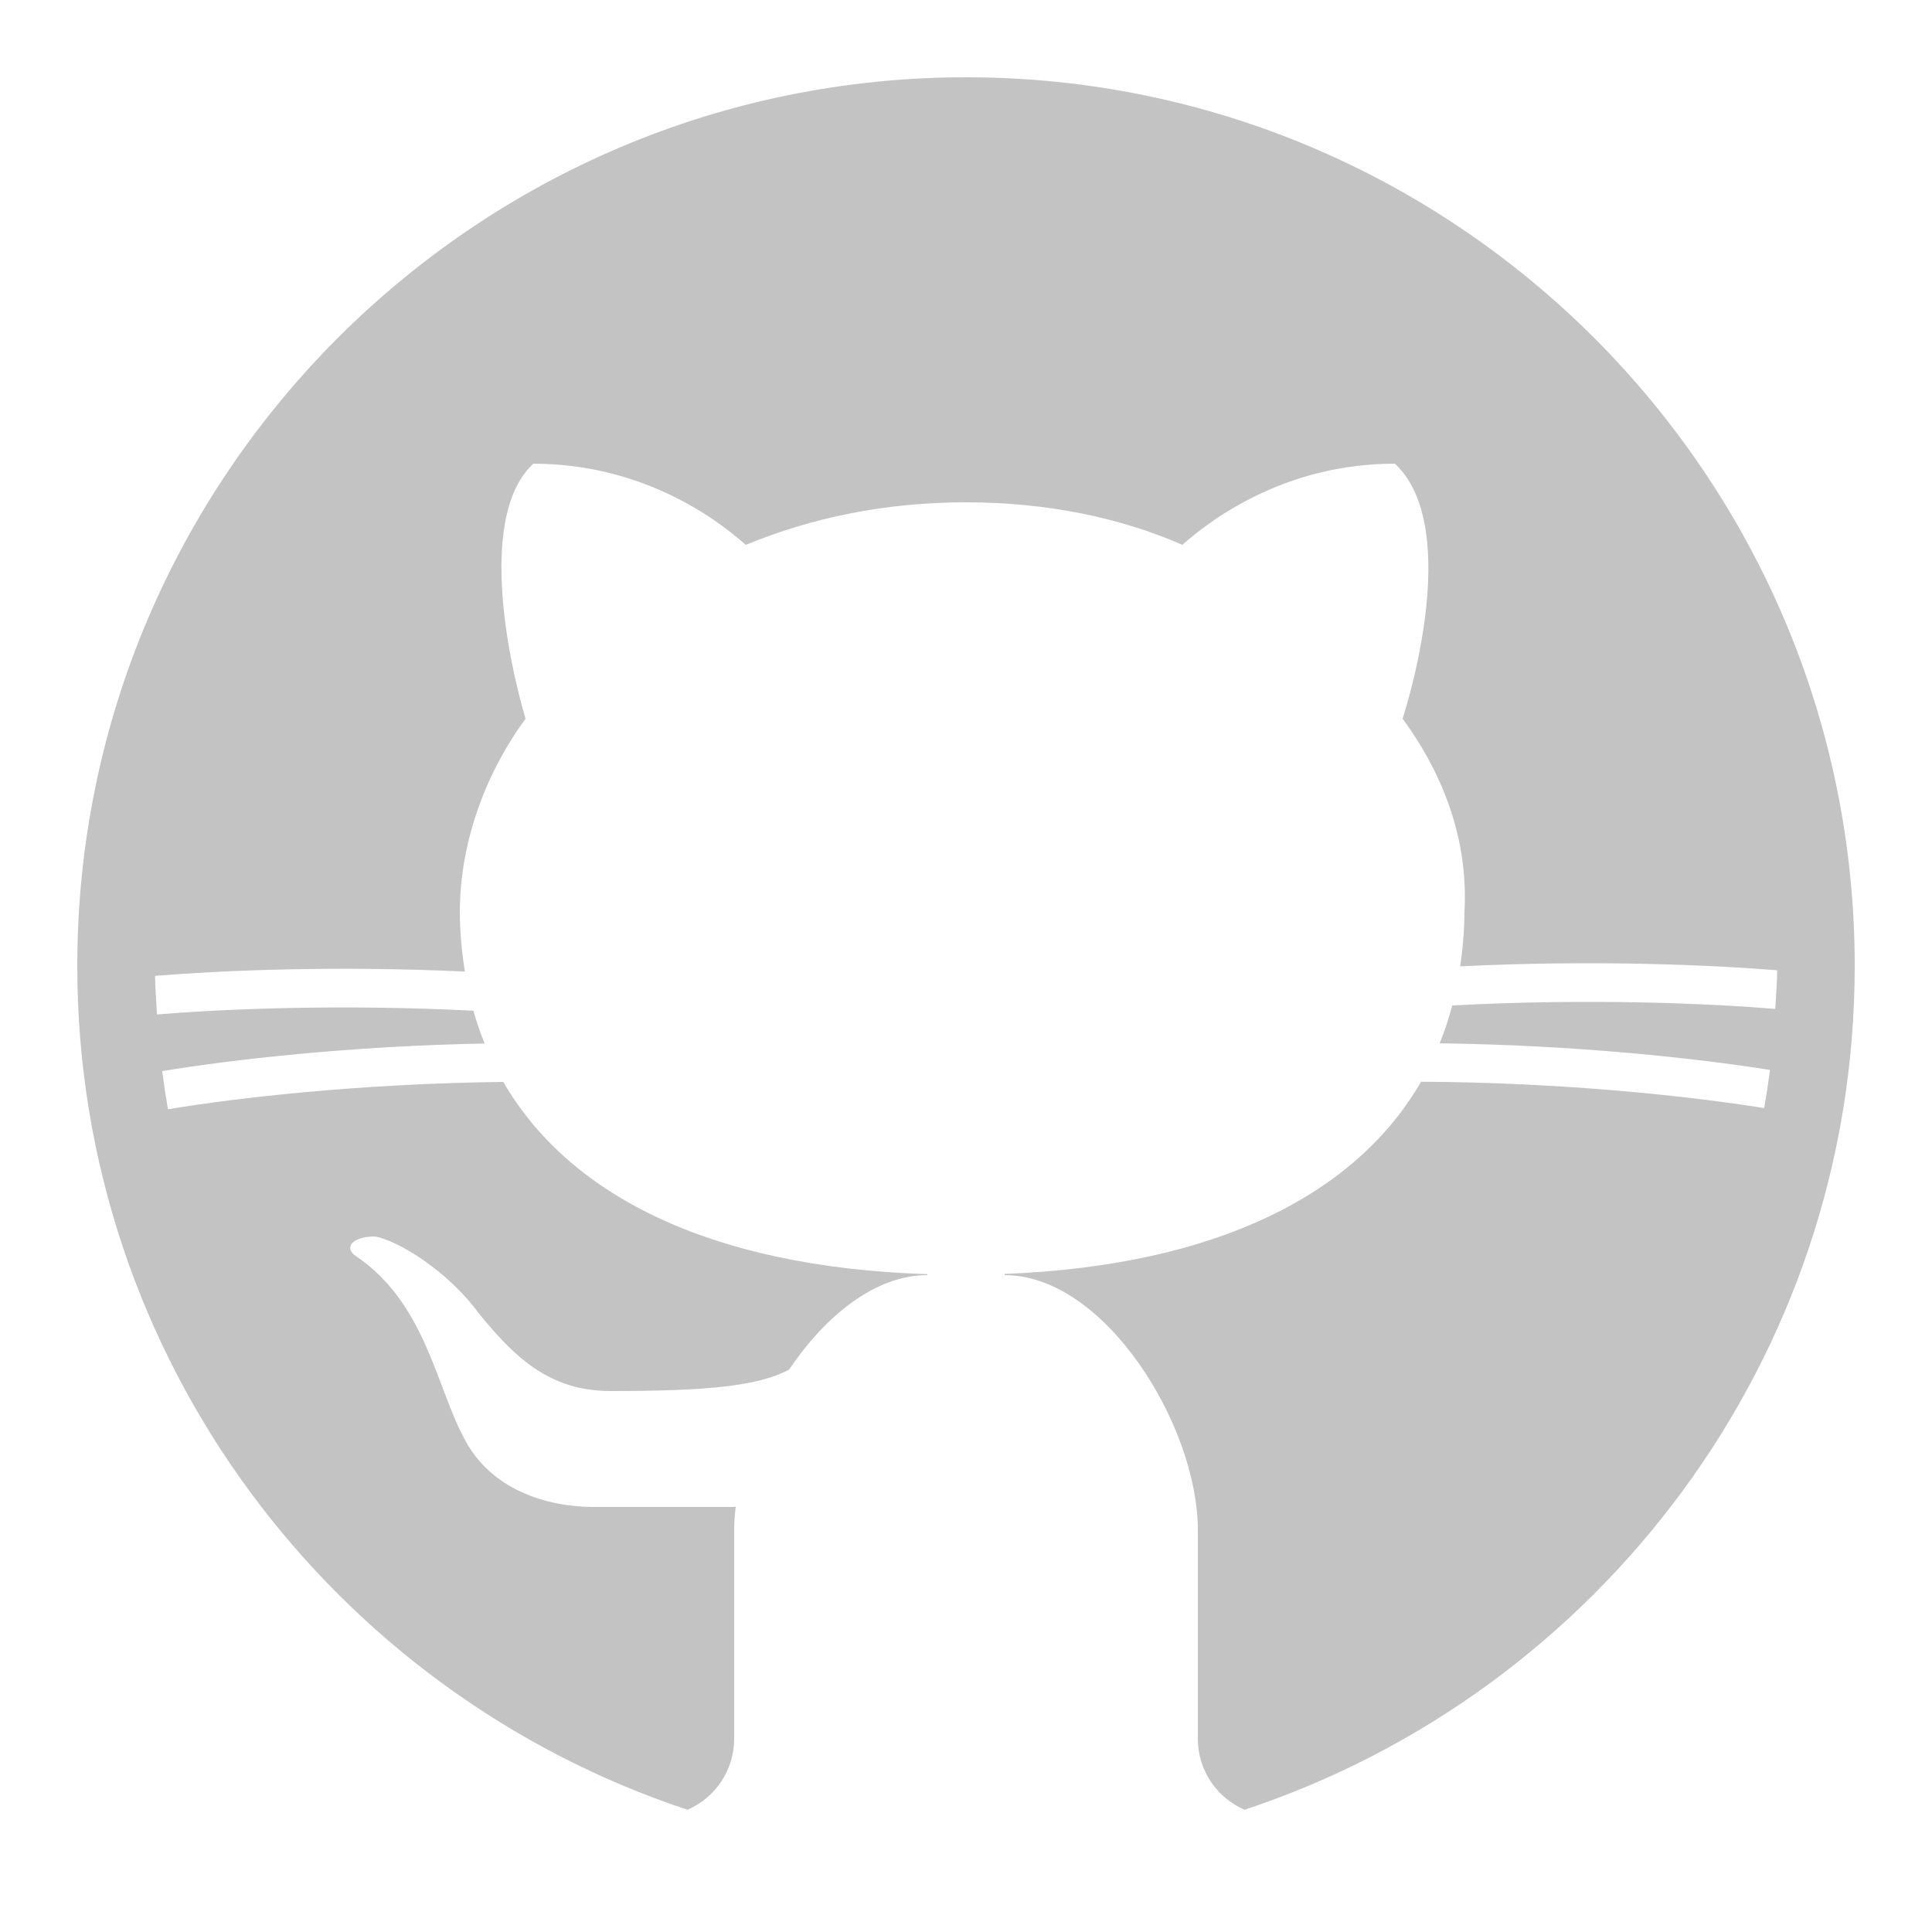
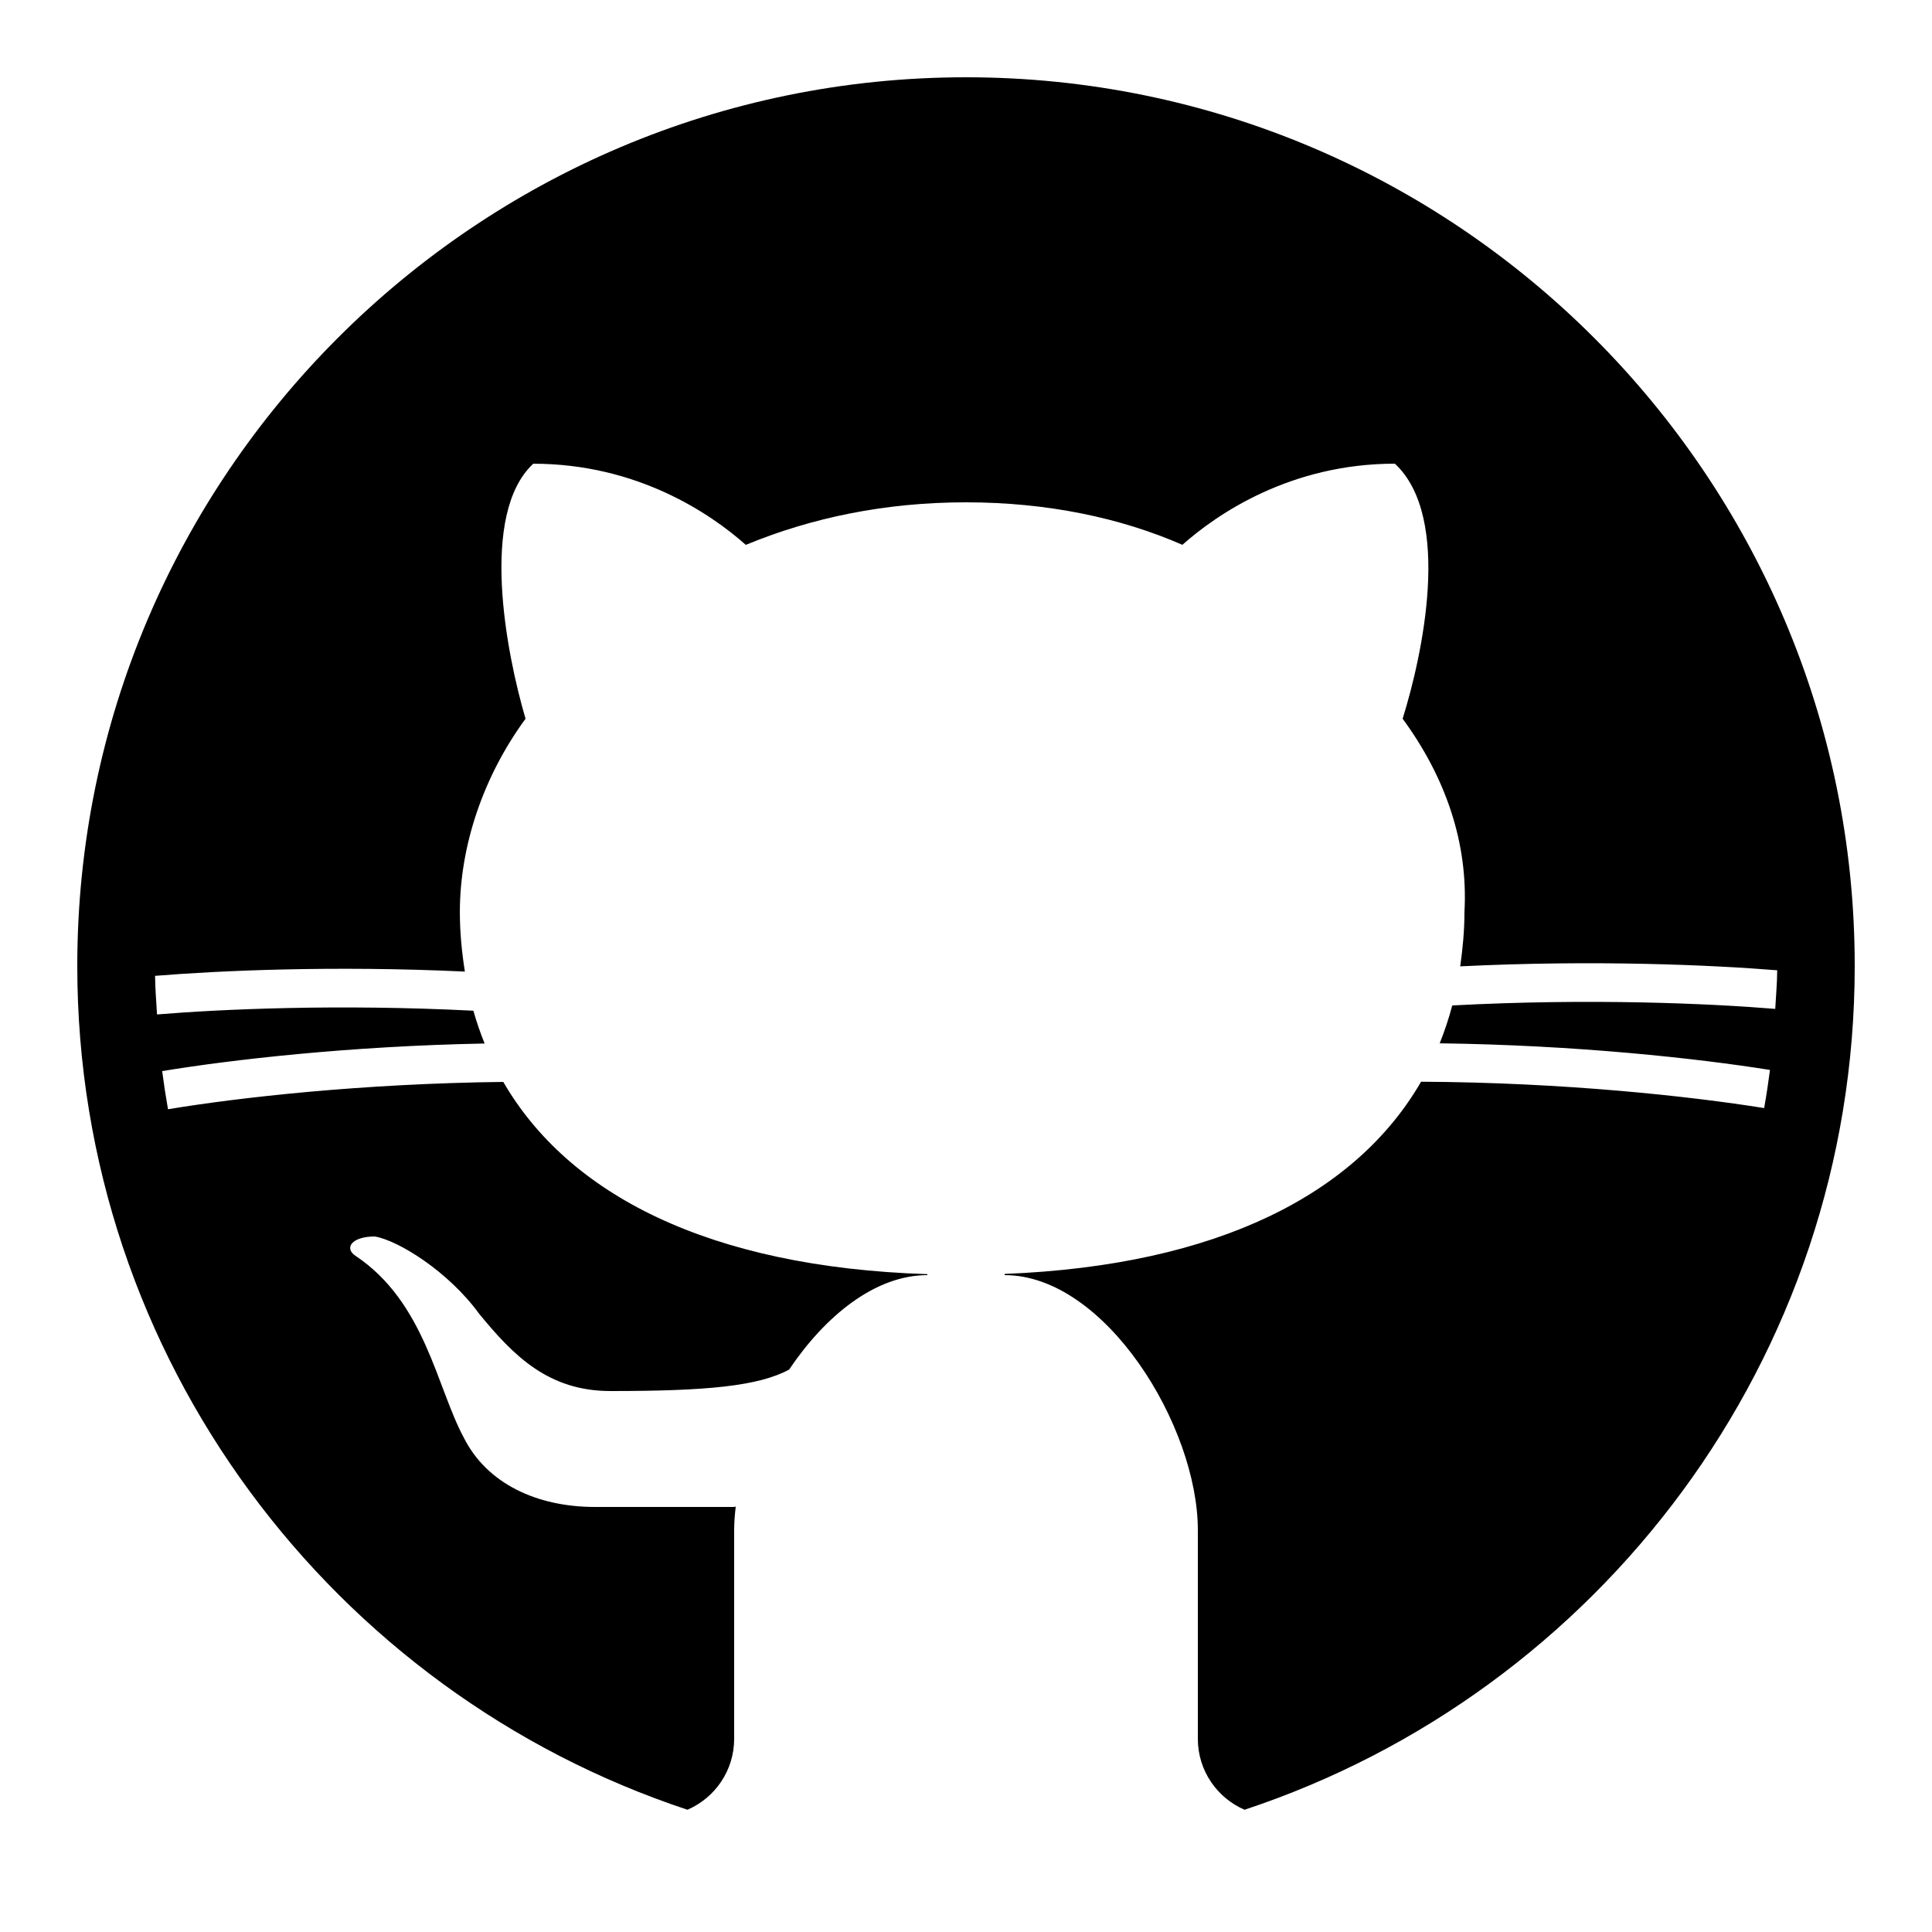
<svg xmlns="http://www.w3.org/2000/svg" viewBox="0,0,256,256" width="150px" height="150px" fill-rule="nonzero">
-   <g fill="#c3c3c3" fill-rule="nonzero" stroke="none" stroke-width="1" stroke-linecap="butt" stroke-linejoin="miter" stroke-miterlimit="10" stroke-dasharray="" stroke-dashoffset="0" font-family="none" font-weight="none" font-size="none" text-anchor="none" style="mix-blend-mode: normal">
+   <g fill="#000" fill-rule="nonzero" stroke="none" stroke-width="1" stroke-linecap="butt" stroke-linejoin="miter" stroke-miterlimit="10" stroke-dasharray="" stroke-dashoffset="0" font-family="none" font-weight="none" font-size="none" text-anchor="none" style="mix-blend-mode: normal">
    <g transform="scale(5.12,5.12)">
      <path d="M17.791,46.836c0.711,-0.306 1.209,-1.013 1.209,-1.836v-5.4c0,-0.197 0.016,-0.402 0.041,-0.61c-0.014,0.004 -0.027,0.007 -0.041,0.01c0,0 -3,0 -3.6,0c-1.5,0 -2.8,-0.6 -3.4,-1.8c-0.7,-1.3 -1,-3.5 -2.8,-4.7c-0.3,-0.2 -0.1,-0.5 0.5,-0.5c0.6,0.1 1.9,0.9 2.7,2c0.9,1.1 1.8,2 3.4,2c2.487,0 3.82,-0.125 4.622,-0.555c0.934,-1.389 2.227,-2.445 3.578,-2.445v-0.025c-5.668,-0.182 -9.289,-2.066 -10.975,-4.975c-3.665,0.042 -6.856,0.405 -8.677,0.707c-0.058,-0.327 -0.108,-0.656 -0.151,-0.987c1.797,-0.296 4.843,-0.647 8.345,-0.714c-0.112,-0.276 -0.209,-0.559 -0.291,-0.849c-3.511,-0.178 -6.541,-0.039 -8.187,0.097c-0.02,-0.332 -0.047,-0.663 -0.051,-0.999c1.649,-0.135 4.597,-0.27 8.018,-0.111c-0.079,-0.5 -0.13,-1.011 -0.13,-1.543c0,-1.7 0.6,-3.5 1.7,-5c-0.5,-1.7 -1.2,-5.3 0.2,-6.6c2.7,0 4.6,1.3 5.5,2.1c1.699,-0.701 3.599,-1.101 5.699,-1.101c2.1,0 4,0.4 5.6,1.1c0.9,-0.8 2.8,-2.1 5.5,-2.1c1.5,1.4 0.7,5 0.2,6.6c1.1,1.5 1.7,3.2 1.6,5c0,0.484 -0.045,0.951 -0.11,1.409c3.499,-0.172 6.527,-0.034 8.204,0.102c-0.002,0.337 -0.033,0.666 -0.051,0.999c-1.671,-0.138 -4.775,-0.28 -8.359,-0.089c-0.089,0.336 -0.197,0.663 -0.325,0.98c3.546,0.046 6.665,0.389 8.548,0.689c-0.043,0.332 -0.093,0.661 -0.151,0.987c-1.912,-0.306 -5.171,-0.664 -8.879,-0.682c-1.665,2.878 -5.22,4.755 -10.777,4.974v0.031c2.6,0 5,3.9 5,6.6v5.4c0,0.823 0.498,1.53 1.209,1.836c9.161,-3.032 15.791,-11.672 15.791,-21.836c0,-12.682 -10.317,-23 -23,-23c-12.683,0 -23,10.318 -23,23c0,10.164 6.63,18.804 15.791,21.836z" />
    </g>
  </g>
</svg>
